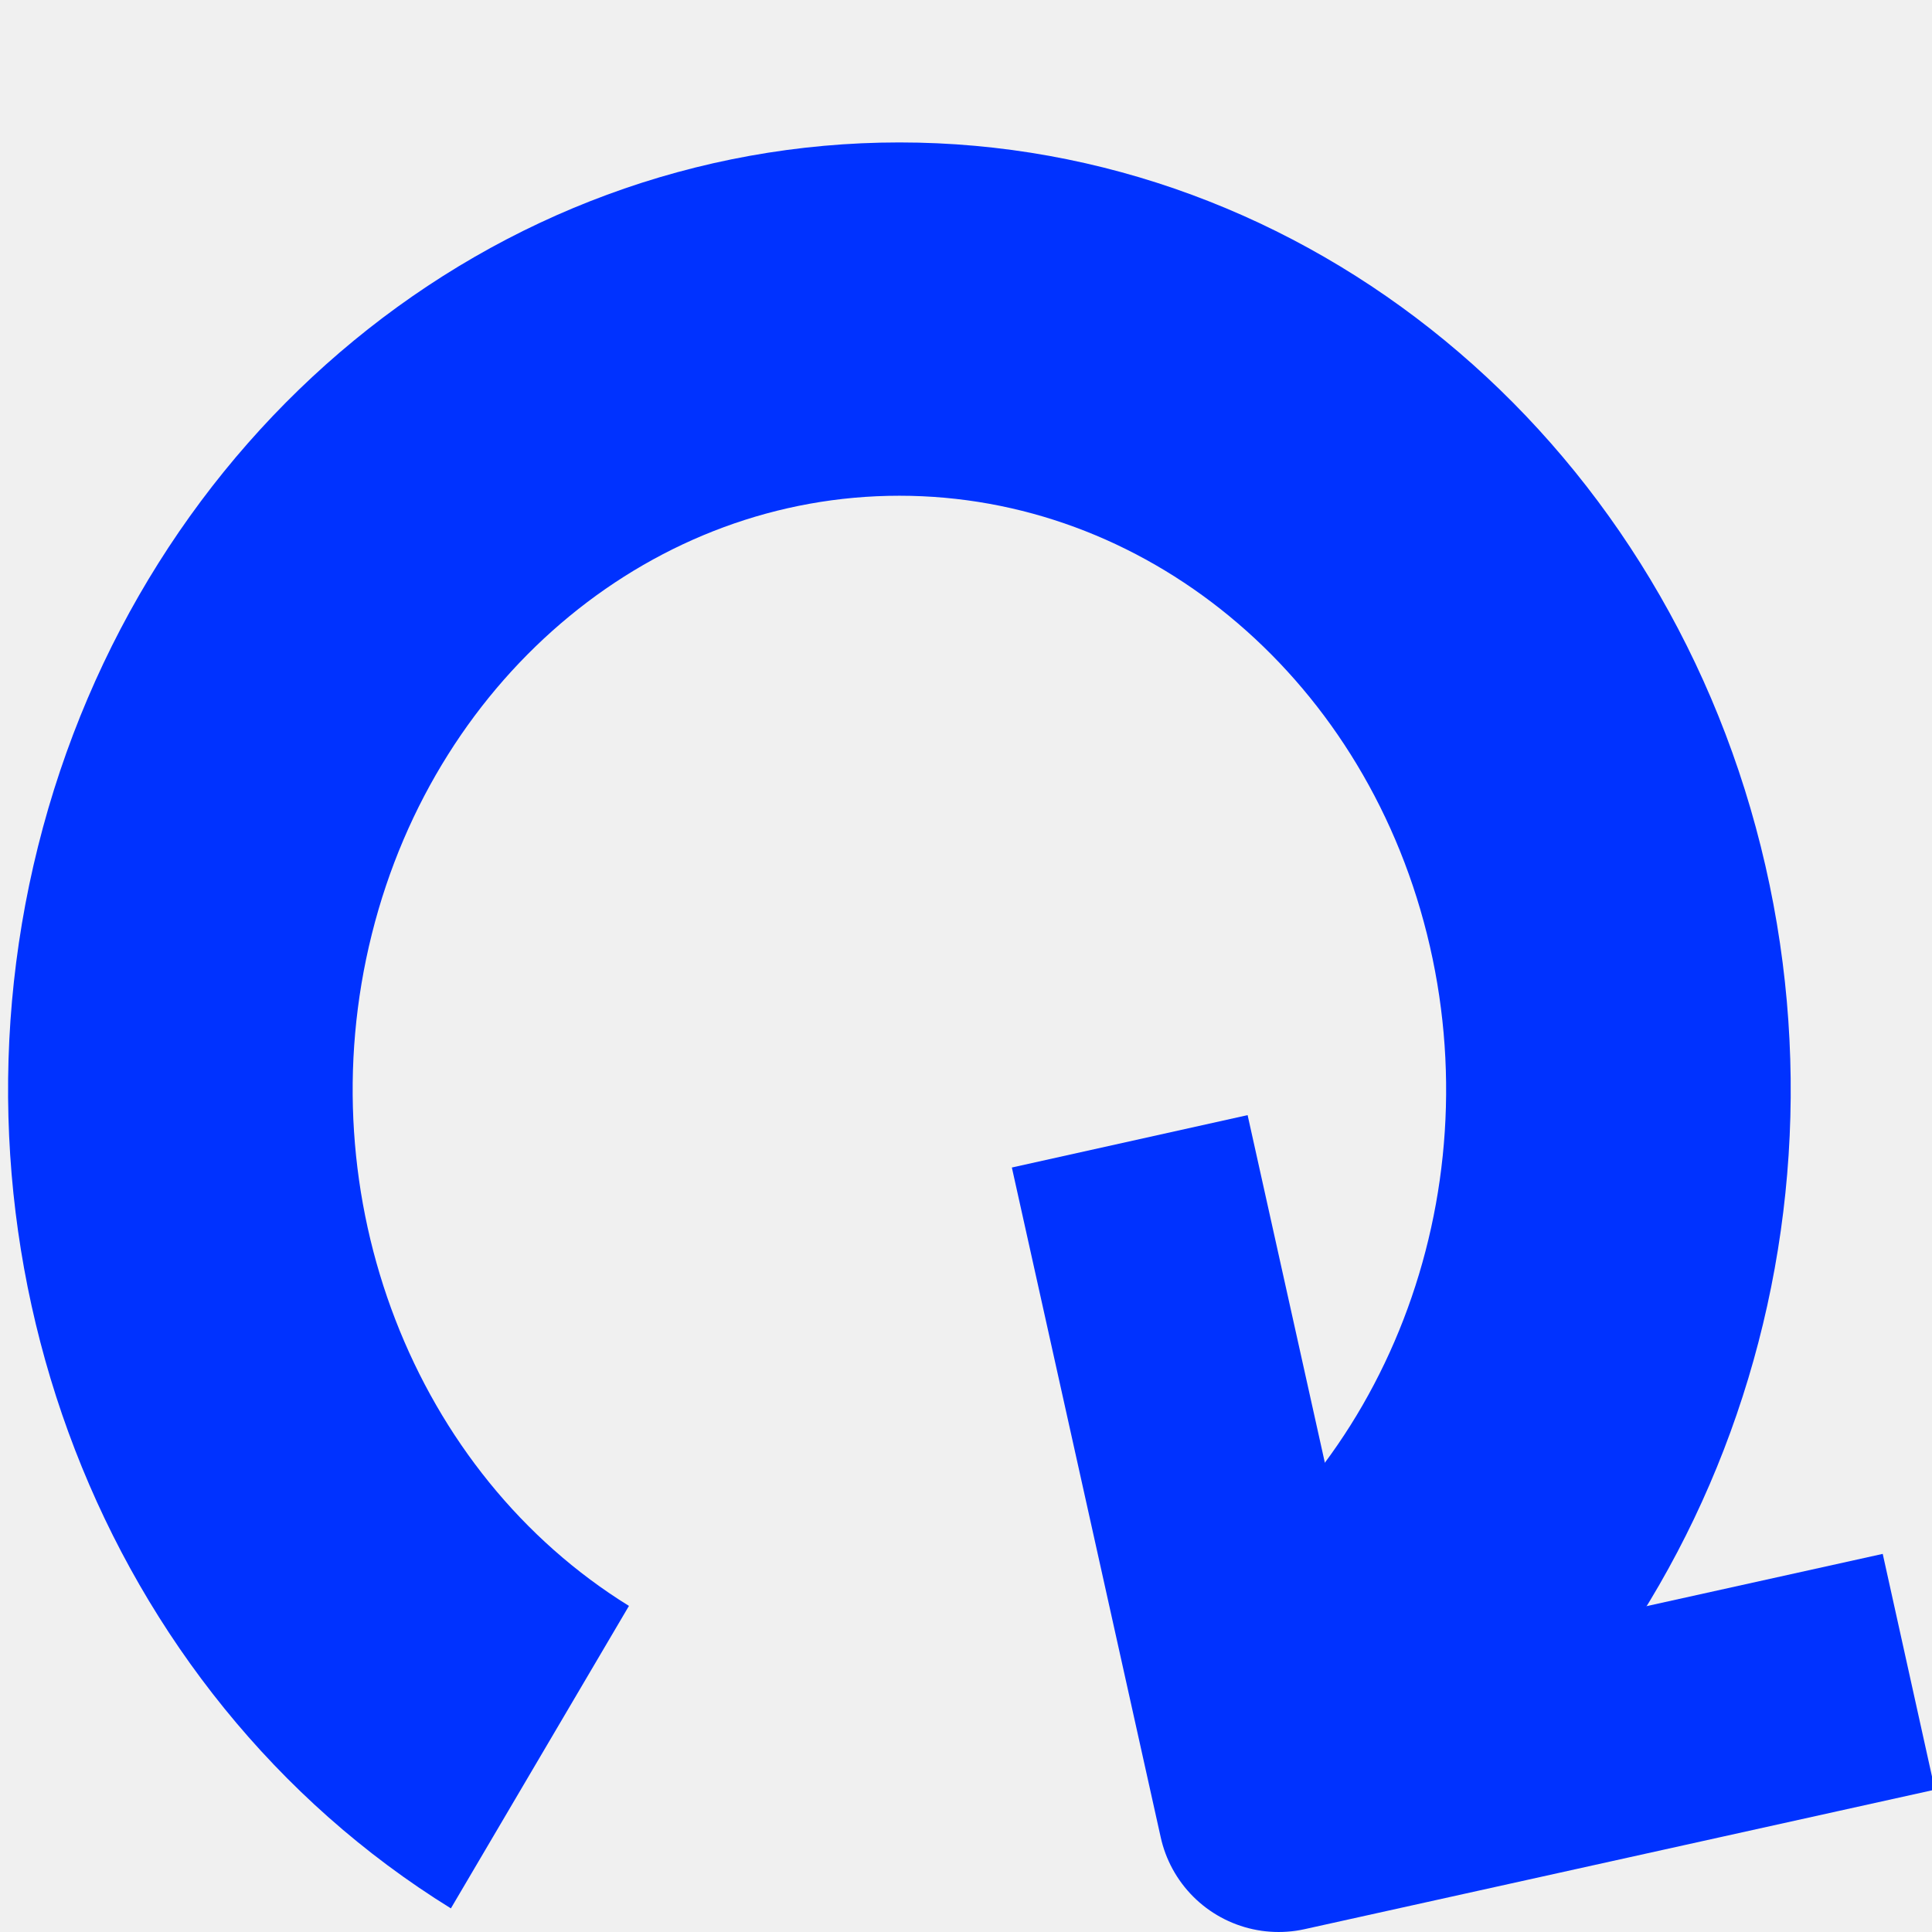
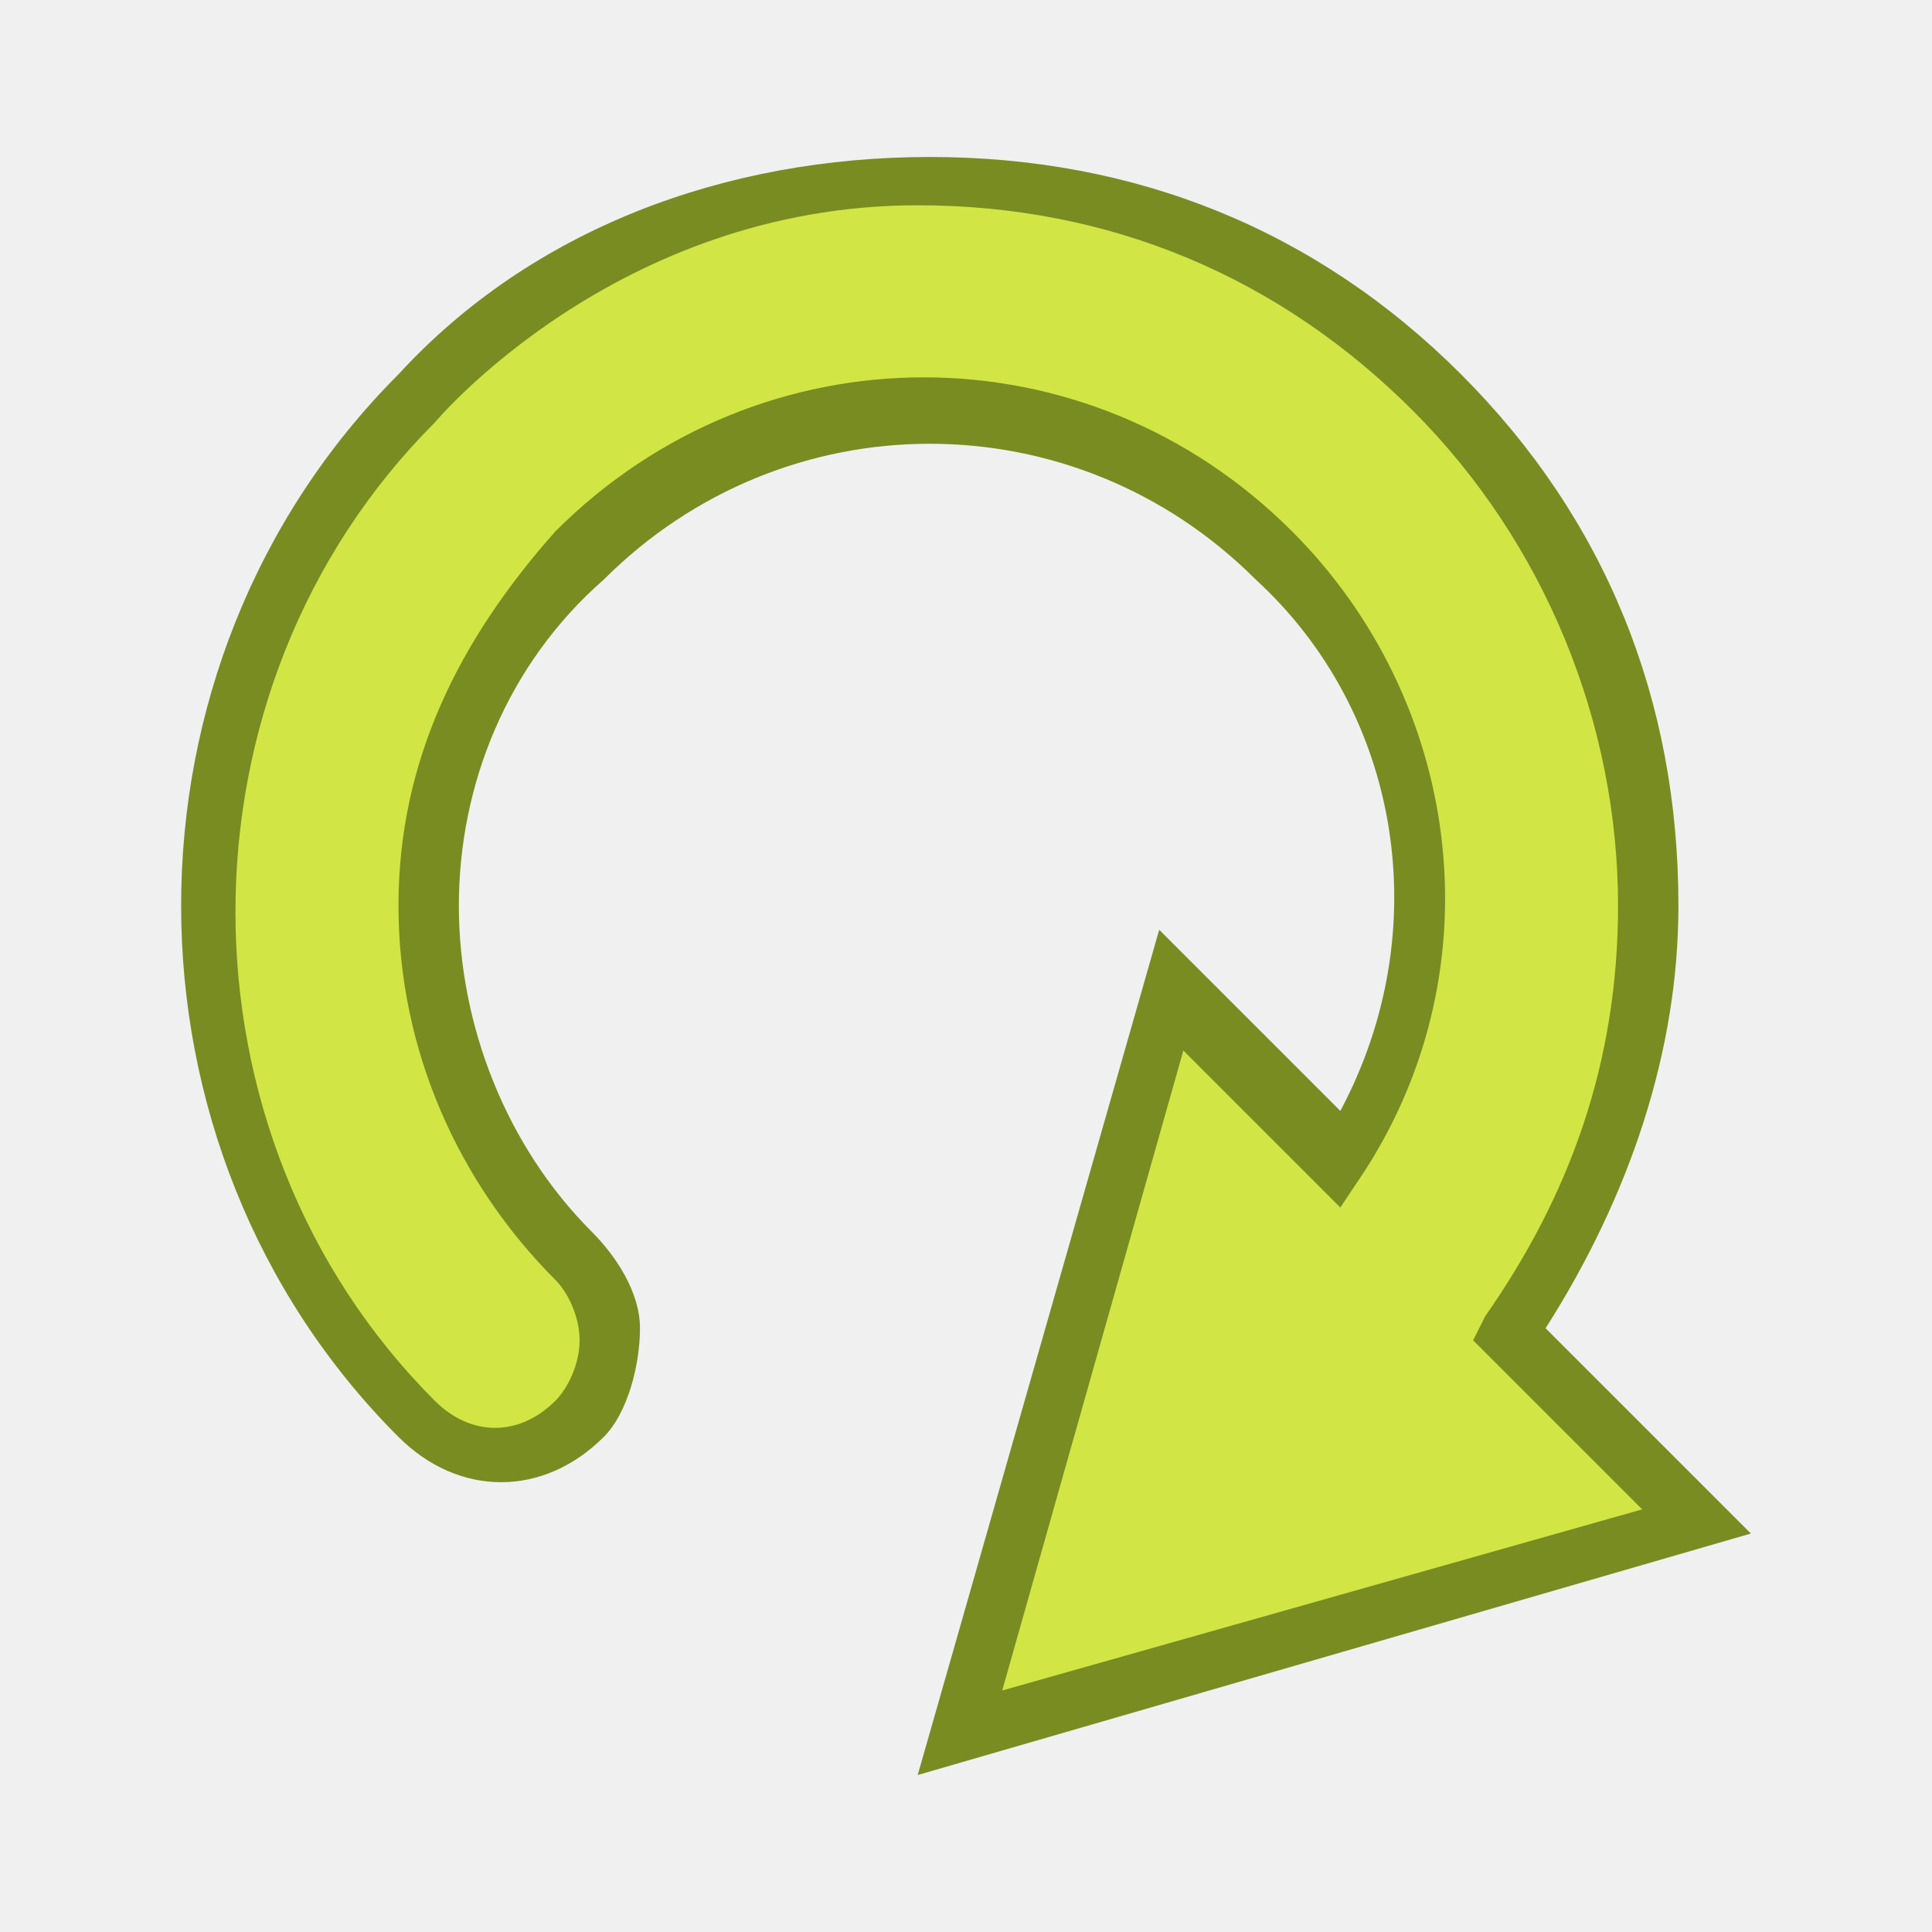
- <svg xmlns="http://www.w3.org/2000/svg" width="16" height="16" id="svg3849" version="1.1">
-   <defs id="defs3851">
-     <marker orient="auto" refY="0" refX="0" id="TriangleOutS" style="overflow:visible">
-       <path id="path4523" d="m 5.77,0 -8.65,5 0,-10 8.65,5 z" style="fill-rule:evenodd;stroke:#000000;stroke-width:1pt;marker-start:none" transform="scale(0.2,0.2)" />
-     </marker>
-     <marker orient="auto" refY="0" refX="0" id="Arrow1Mend" style="overflow:visible">
-       <path id="path4383" d="M 0,0 5,-5 -12.5,0 5,5 0,0 z" style="fill-rule:evenodd;stroke:#000000;stroke-width:1pt;marker-start:none" transform="matrix(-0.4,0,0,-0.4,-4,0)" />
-     </marker>
-     <marker orient="auto" refY="0" refX="0" id="TriangleOutM" style="overflow:visible">
-       <path id="path4520" d="m 5.77,0 -8.65,5 0,-10 8.65,5 z" style="fill-rule:evenodd;stroke:#000000;stroke-width:1pt;marker-start:none" transform="scale(0.4,0.4)" />
-     </marker>
-     <marker orient="auto" refY="0" refX="0" id="TriangleOutL" style="overflow:visible">
-       <path id="path4517" d="m 5.77,0 -8.65,5 0,-10 8.65,5 z" style="fill-rule:evenodd;stroke:#000000;stroke-width:1pt;marker-start:none" transform="scale(0.8,0.8)" />
-     </marker>
-     <marker orient="auto" refY="0" refX="0" id="Arrow2Lend" style="overflow:visible">
-       <path id="path4395" style="font-size:12px;fill-rule:evenodd;stroke-width:0.625;stroke-linejoin:round" d="M 8.719,4.034 -2.207,0.016 8.719,-4.002 c -1.745,2.372 -1.735,5.617 -6e-7,8.035 z" transform="matrix(-1.1,0,0,-1.1,-1.1,0)" />
-     </marker>
-     <marker orient="auto" refY="0" refX="0" id="Arrow1Lend" style="overflow:visible">
-       <path id="path4377" d="M 0,0 5,-5 -12.5,0 5,5 0,0 z" style="fill-rule:evenodd;stroke:#000000;stroke-width:1pt;marker-start:none" transform="matrix(-0.8,0,0,-0.8,-10,0)" />
-     </marker>
-     <marker orient="auto" refY="0" refX="0" id="Arrow2Lstart" style="overflow:visible">
-       <path id="path4392" style="font-size:12px;fill-rule:evenodd;stroke-width:0.625;stroke-linejoin:round" d="M 8.719,4.034 -2.207,0.016 8.719,-4.002 c -1.745,2.372 -1.735,5.617 -6e-7,8.035 z" transform="matrix(1.1,0,0,1.1,1.1,0)" />
-     </marker>
-     <marker orient="auto" refY="0" refX="0" id="TriangleInL" style="overflow:visible">
-       <path id="path4508" d="m 5.77,0 -8.65,5 0,-10 8.65,5 z" style="fill-rule:evenodd;stroke:#000000;stroke-width:1pt;marker-start:none" transform="scale(-0.8,-0.8)" />
-     </marker>
-     <marker orient="auto" refY="0" refX="0" id="Arrow1Lstart" style="overflow:visible">
-       <path id="path4374" d="M 0,0 5,-5 -12.5,0 5,5 0,0 z" style="fill-rule:evenodd;stroke:#000000;stroke-width:1pt;marker-start:none" transform="matrix(0.8,0,0,0.8,10,0)" />
-     </marker>
-   </defs>
-   <g id="layer1" style="display:inline" transform="translate(0,-1036.362)">
-     <path style="color:#000000;fill:#ffffff;fill-opacity:0;fill-rule:nonzero;stroke:#0032ff;stroke-width:75.316;stroke-linecap:butt;stroke-linejoin:miter;stroke-miterlimit:4;stroke-opacity:1;stroke-dasharray:none;stroke-dashoffset:0;marker:none;visibility:visible;display:inline;overflow:visible;enable-background:accumulate" id="path3859" d="m 506.561,505.219 a 164.286,157.143 0 1 1 0,-157.143" transform="matrix(0,0.03884819,-0.03789046,0,23.61432,1031.235)" />
-   </g>
-   <g id="layer2" style="display:inline" transform="translate(0,-1036.362)">
-     <path style="fill:none;stroke:#0032ff;stroke-width:2;stroke-linecap:butt;stroke-linejoin:round;stroke-miterlimit:0;stroke-opacity:1;stroke-dasharray:none;marker-start:none" d="m 9.356,1045.814 1.233,5.548 5.219,-1.155" id="path8933" />
-   </g>
-   <g id="layer4" style="display:none">
-     <path style="color:#000000;fill:#ffffff;fill-opacity:0;fill-rule:nonzero;stroke:#b9c7ff;stroke-width:75.316;stroke-linecap:butt;stroke-linejoin:miter;stroke-miterlimit:4;stroke-opacity:1;stroke-dasharray:none;stroke-dashoffset:0;marker:none;visibility:visible;display:inline;overflow:visible;enable-background:accumulate" id="path3859-6" d="m 506.561,505.219 a 164.286,157.143 0 1 1 0,-157.143" transform="matrix(0,0.03884819,-0.03789046,0,23.61432,-5.1276)" />
-   </g>
-   <g id="layer5" style="display:none">
-     <path style="fill:none;stroke:#b9c7ff;stroke-width:2;stroke-linecap:butt;stroke-linejoin:round;stroke-miterlimit:0;stroke-opacity:1;stroke-dasharray:none;marker-start:none;display:inline" d="m 9.356,9.452 1.233,5.548 5.219,-1.155" id="path8933-1" />
-   </g>
-   <g id="layer3" style="display:none" transform="translate(0,-1036.362)">
-     <path style="fill:none;stroke:#00c800;stroke-width:3.578;stroke-linecap:round;stroke-linejoin:round;stroke-miterlimit:4;stroke-opacity:1;stroke-dasharray:none" d="m 1.916,1044.919 1.094,5.67 11.141,-12.378" id="path9561" />
+ <svg xmlns="http://www.w3.org/2000/svg" version="1.1" id="Ebene_1" x="0px" y="0px" viewBox="-7 9 16 16" style="enable-background:new -7 9 16 16;" xml:space="preserve">
+   <style type="text/css">
+ 	.st0{enable-background:new    ;}
+ 	.st1{fill:#D1E545;}
+ 	.st2{fill:#798C22;}
+ </style>
+   <g id="XMLID_44_" class="st0">
+     <path id="XMLID_40_" class="st1" d="M-3.6,12.3c-2.3,2.3-2.3,6.1,0,8.5c0.4,0.4,1,0.4,1.3,0c0.4-0.4,0.4-1,0-1.3   c-1.6-1.6-1.6-4.2,0-5.8C-0.6,12,2,12,3.6,13.6c1.4,1.4,1.6,3.5,0.6,5l-1.5-1.4L1,23.3l6.1-1.8L5.5,20c0.8-1,1.1-2.3,1.1-3.5   c0-1.5-0.6-3.1-1.8-4.2C2.6,10-1.2,10-3.6,12.3z" />
+     <path id="XMLID_41_" class="st2" d="M0.6,23.7l2-7l1.5,1.5c0.8-1.5,0.5-3.3-0.7-4.4c-1.5-1.5-3.9-1.5-5.4,0   c-0.8,0.7-1.2,1.7-1.2,2.7s0.4,2,1.1,2.7c0.2,0.2,0.4,0.5,0.4,0.8s-0.1,0.7-0.3,0.9c-0.5,0.5-1.2,0.5-1.7,0c-2.4-2.4-2.4-6.4,0-8.8   c1.1-1.2,2.7-1.8,4.4-1.8s3.2,0.6,4.4,1.8c1.2,1.2,1.8,2.7,1.8,4.4c0,1.2-0.4,2.4-1.1,3.5l1.7,1.7L0.6,23.7z M2.8,17.7L1.3,23   l5.3-1.5l-1.4-1.4l0.1-0.2c0.7-1,1.1-2.1,1.1-3.4c0-1.5-0.6-3-1.7-4.1s-2.5-1.7-4.1-1.7c-2.5,0-4,1.8-4,1.8c-2.2,2.2-2.2,5.9,0,8.1   c0.3,0.3,0.7,0.3,1,0c0.1-0.1,0.2-0.3,0.2-0.5s-0.1-0.4-0.2-0.5c-0.8-0.8-1.3-1.9-1.3-3.1s0.5-2.2,1.3-3.1c1.7-1.7,4.4-1.7,6.1,0   c1.4,1.4,1.7,3.6,0.6,5.3L4.1,19L2.8,17.7z" />
  </g>
</svg>
